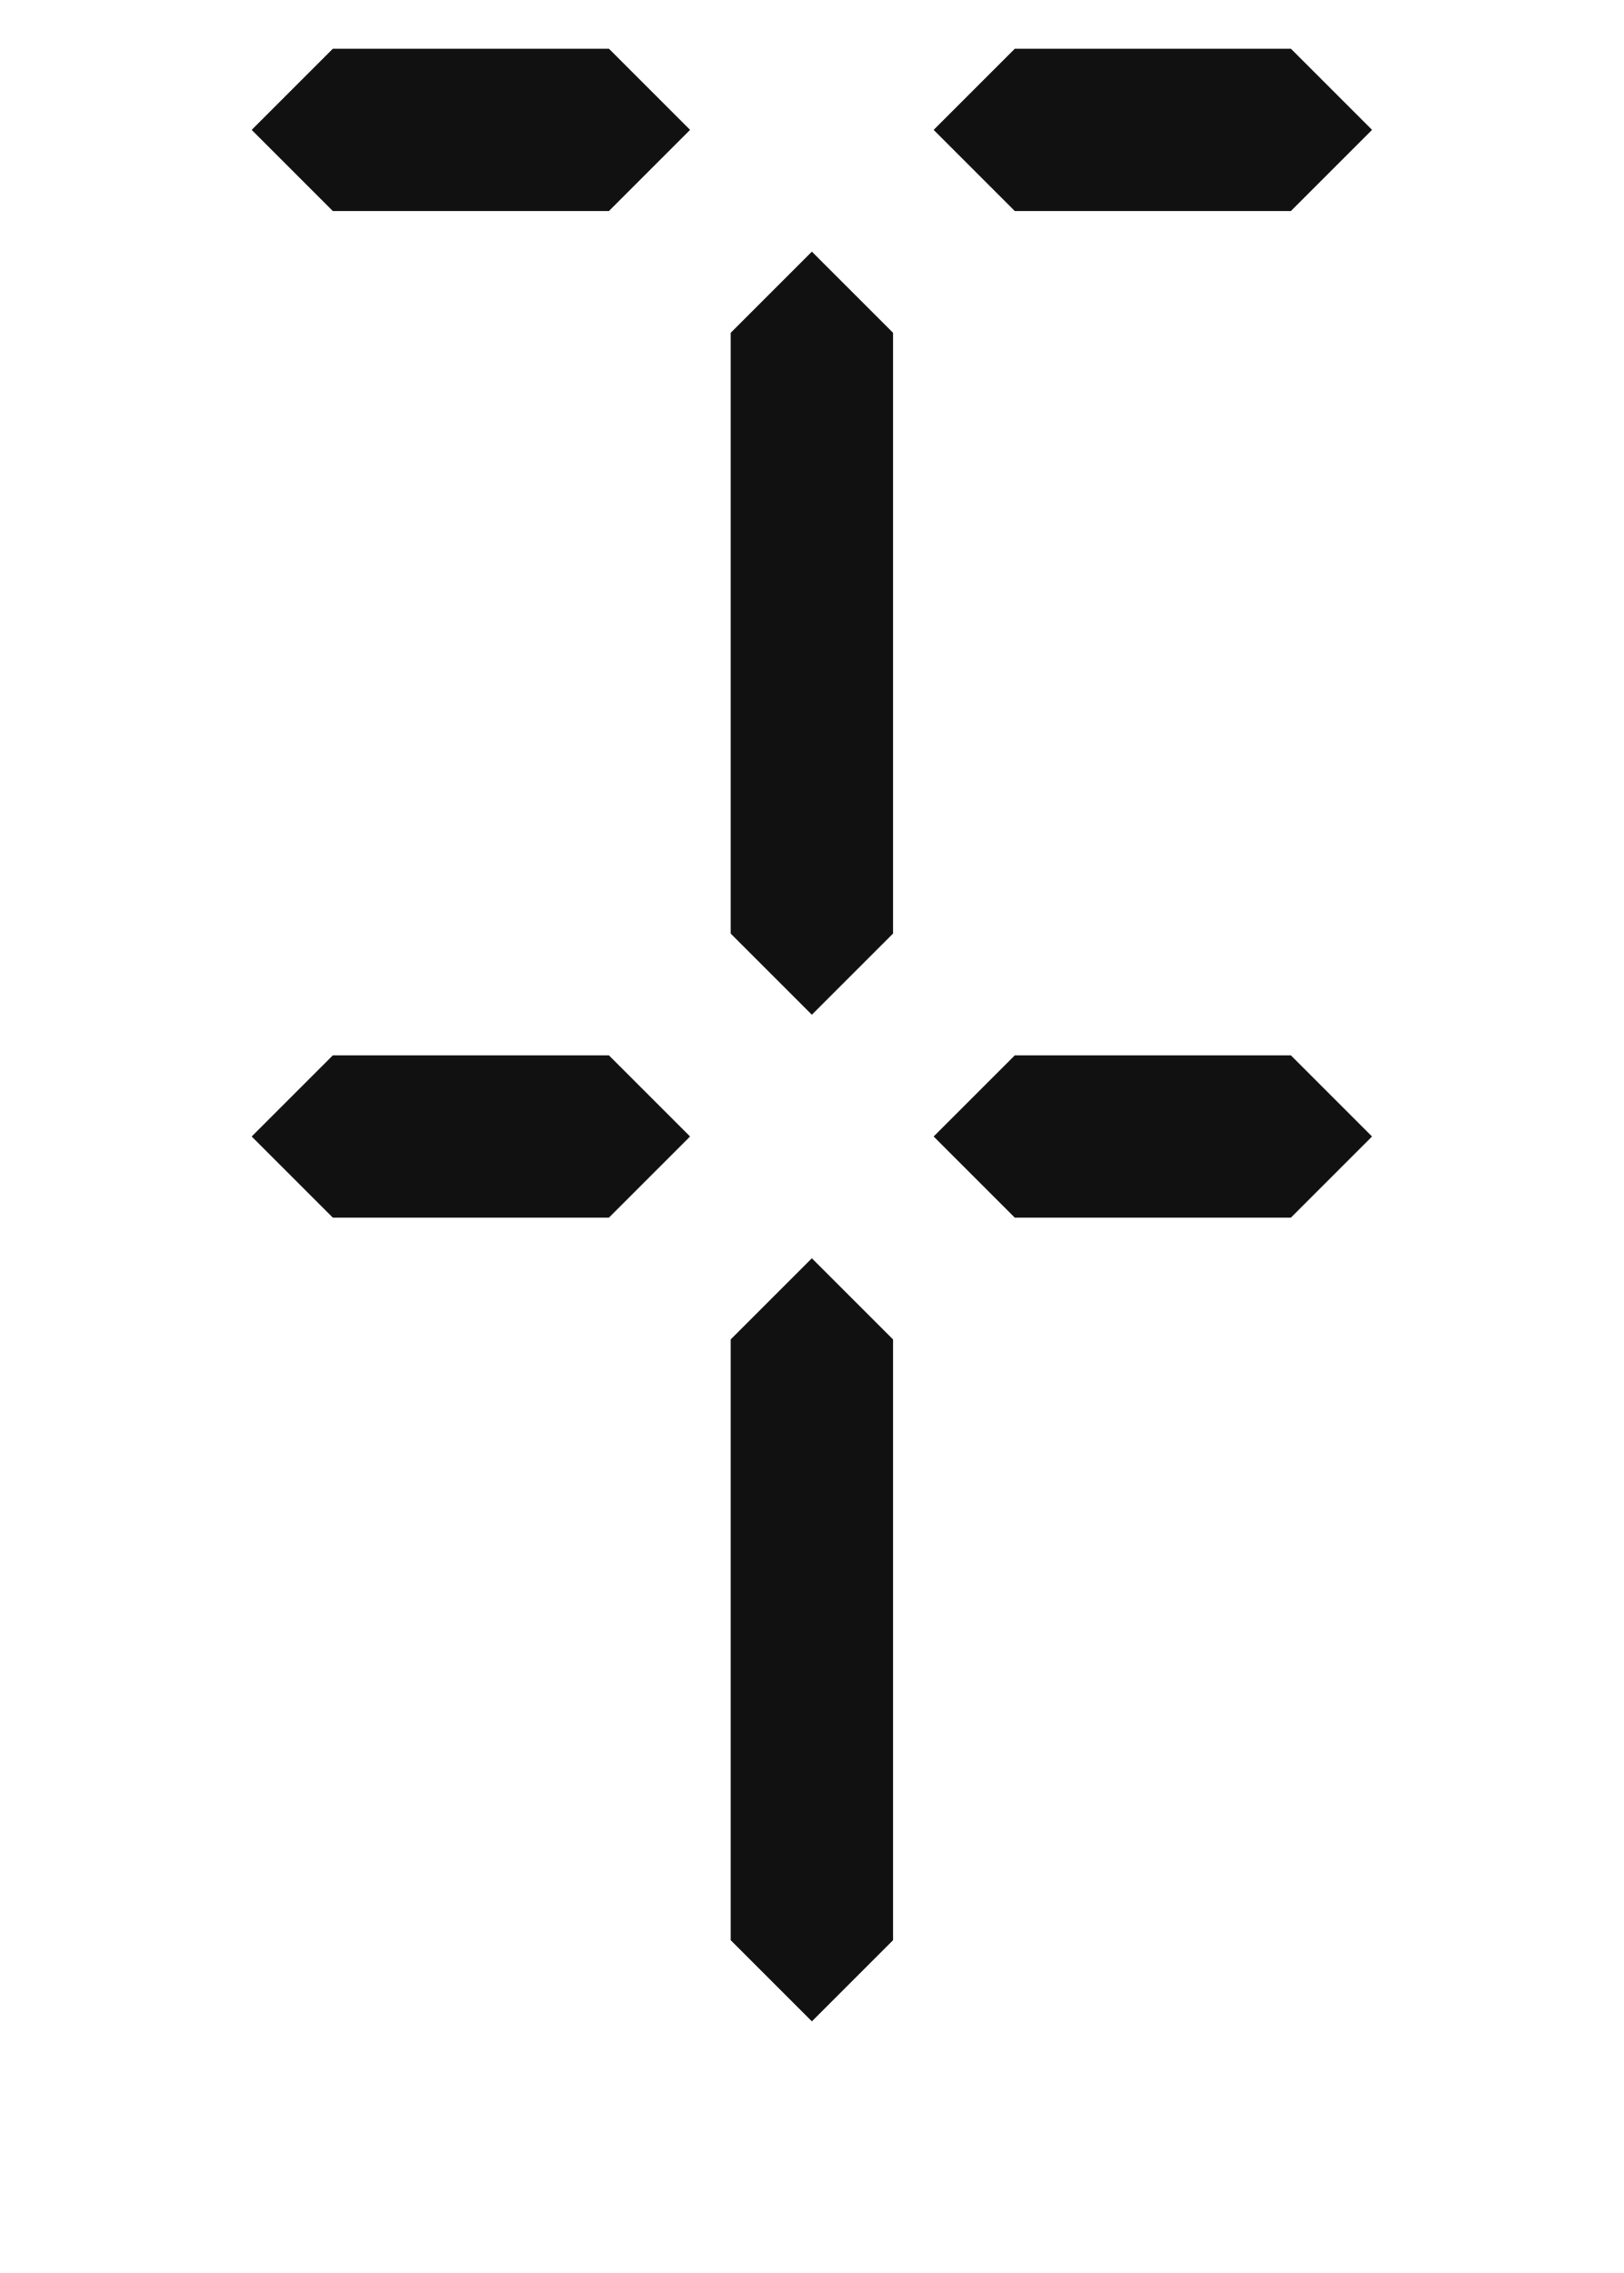
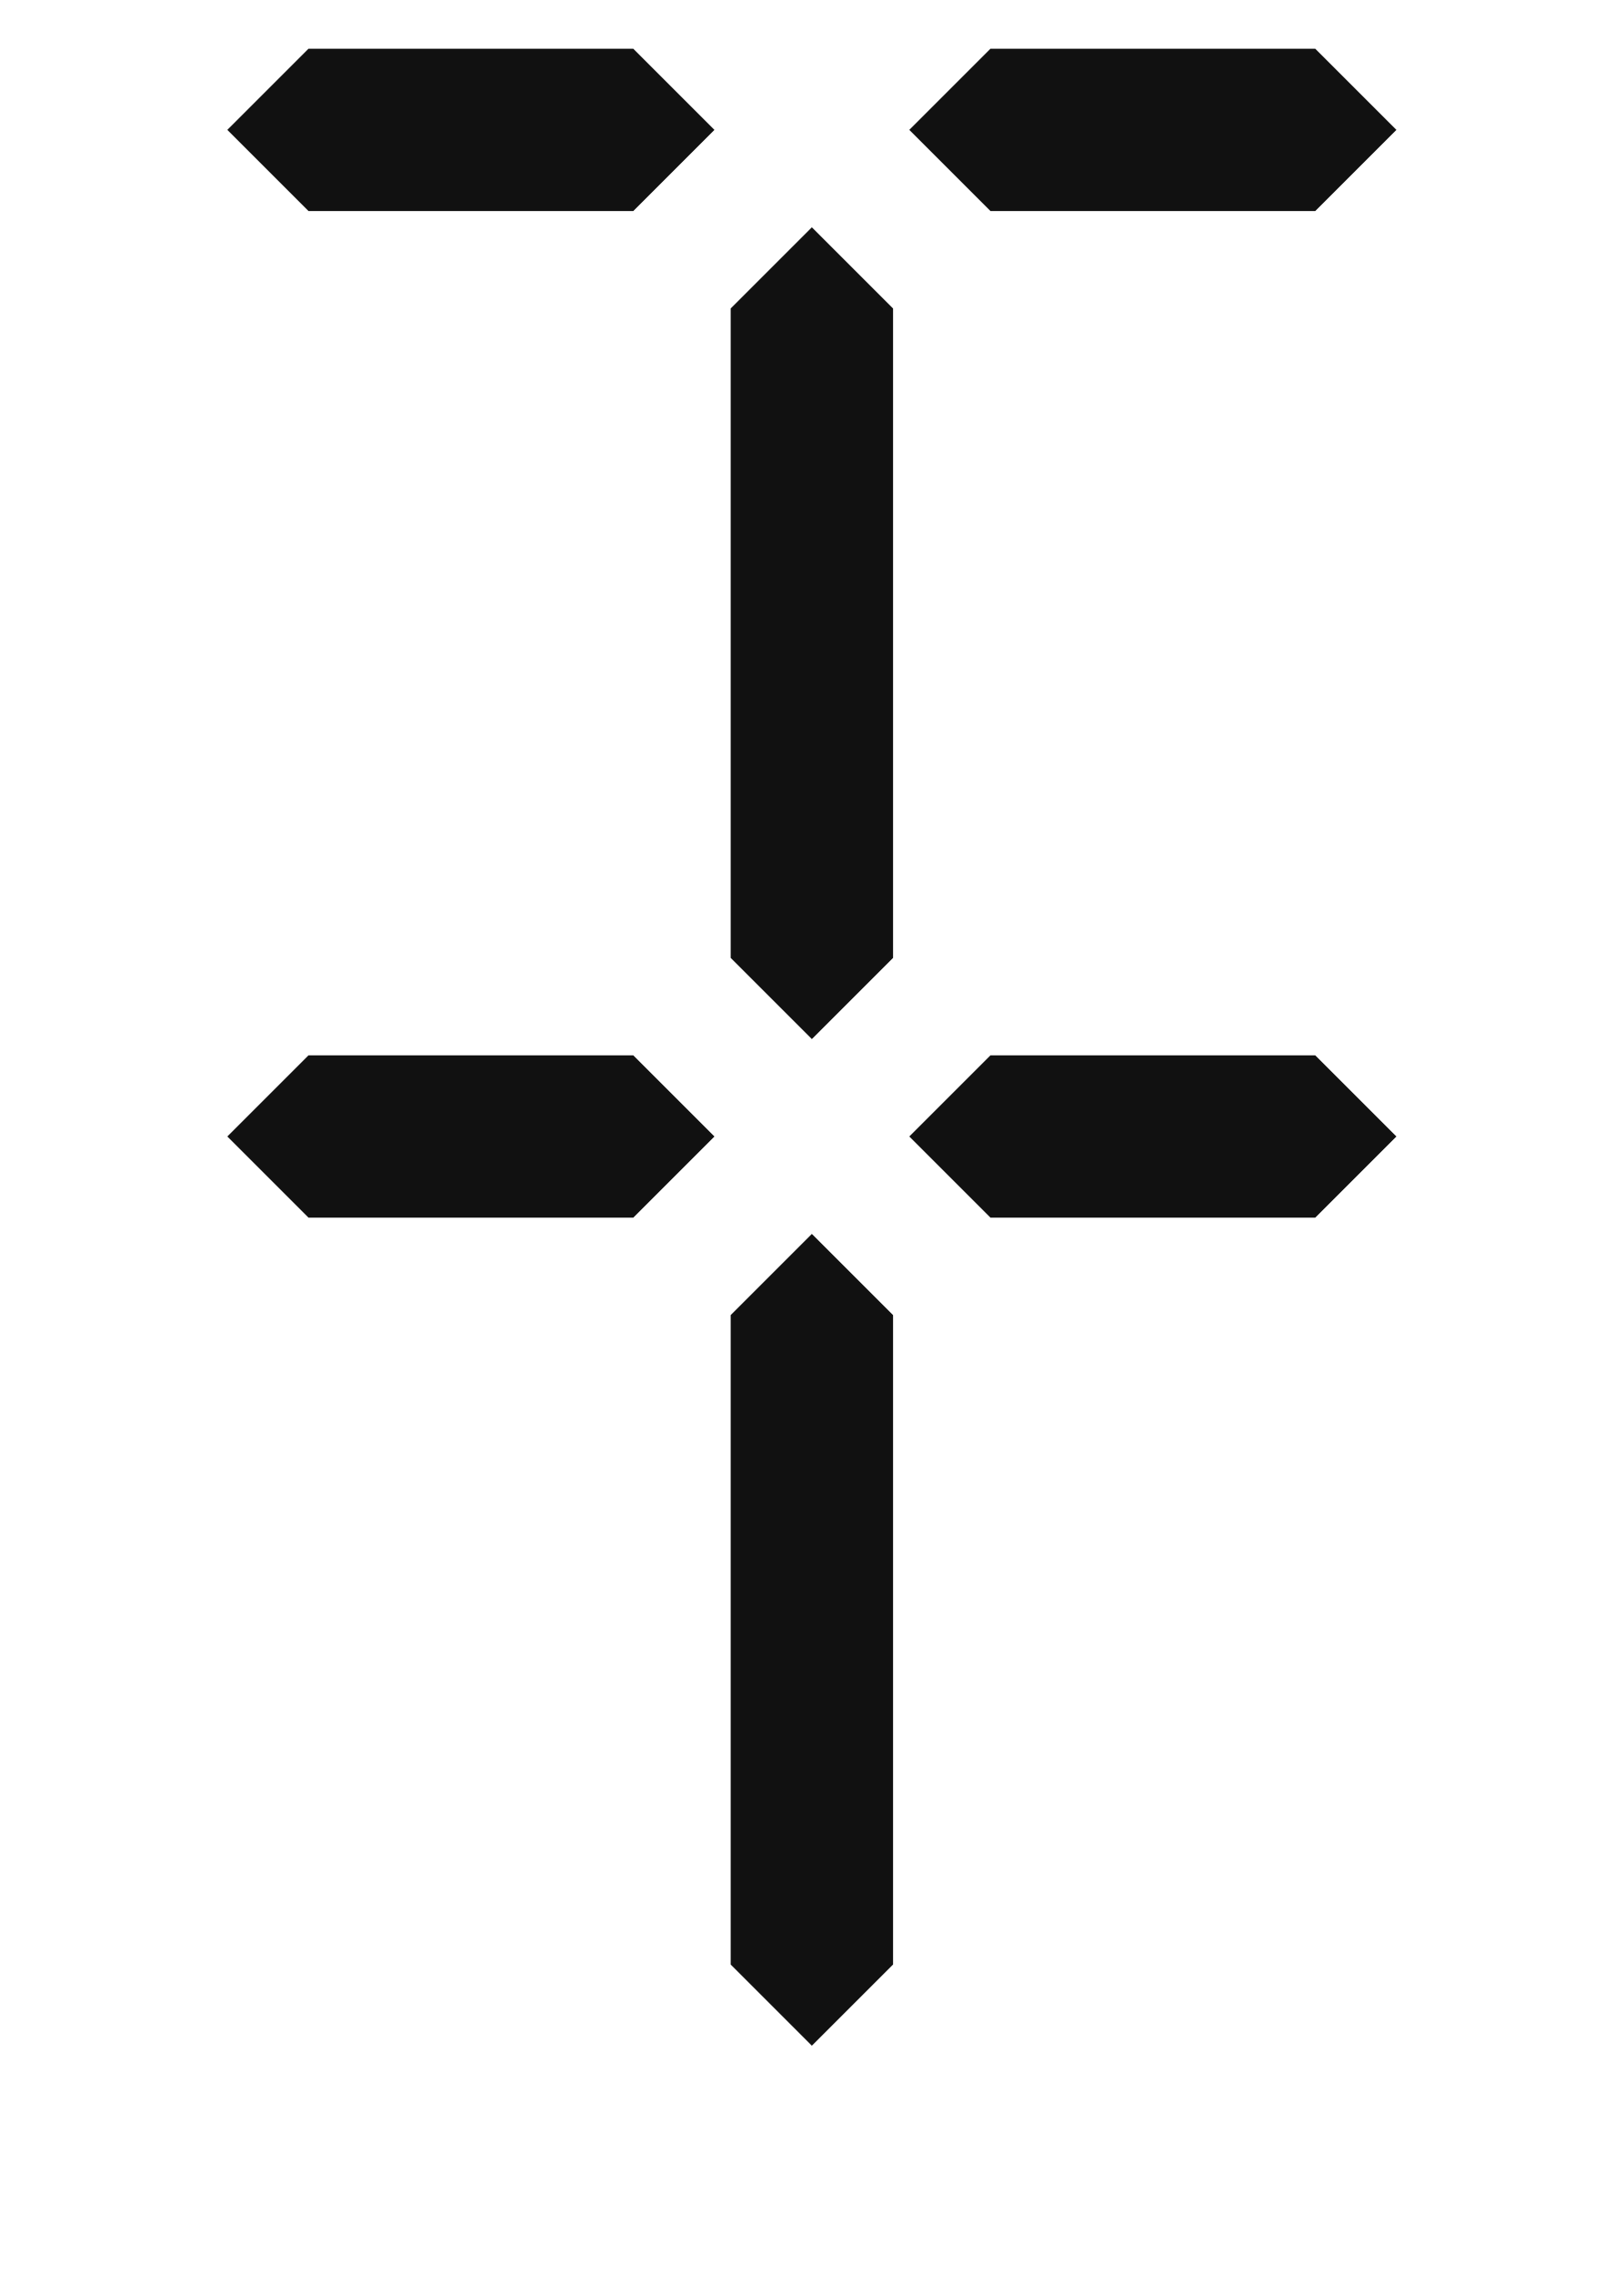
<svg xmlns="http://www.w3.org/2000/svg" viewBox="0 0 100 140" width="100" height="140">
-   <polygon data-seg="0" points="15.50,8.00 20.50,13.00 37.50,13.00 42.50,8.00 37.50,3.00 20.50,3.00" fill="#111111" />
-   <polygon data-seg="1" points="57.50,8.00 62.50,13.00 79.50,13.00 84.50,8.00 79.50,3.00 62.50,3.00" fill="#111111" />
-   <polygon data-seg="4" points="50.00,15.50 45.00,20.50 45.00,57.50 50.00,62.50 55.00,57.50 55.00,20.50" fill="#111111" />
-   <polygon data-seg="7" points="15.50,70.00 20.50,75.00 37.50,75.00 42.50,70.00 37.50,65.00 20.50,65.00" fill="#111111" />
-   <polygon data-seg="8" points="57.50,70.00 62.50,75.00 79.50,75.00 84.50,70.00 79.50,65.00 62.50,65.00" fill="#111111" />
-   <polygon data-seg="B" points="50.00,77.50 45.00,82.50 45.00,119.50 50.00,124.50 55.00,119.50 55.00,82.50" fill="#111111" />
+   <polygon data-seg="0" points="14.00,8.00 19.00,13.00 39.00,13.00 44.00,8.00 39.00,3.00 19.00,3.00" fill="#111111" />
+   <polygon data-seg="1" points="56.00,8.00 61.00,13.00 81.00,13.00 86.00,8.00 81.00,3.00 61.00,3.00" fill="#111111" />
+   <polygon data-seg="4" points="50.00,14.00 45.00,19.00 45.00,59.00 50.00,64.00 55.00,59.00 55.00,19.00" fill="#111111" />
+   <polygon data-seg="7" points="14.00,70.00 19.00,75.00 39.00,75.00 44.00,70.00 39.00,65.00 19.00,65.00" fill="#111111" />
+   <polygon data-seg="8" points="56.00,70.00 61.00,75.00 81.00,75.00 86.00,70.00 81.00,65.00 61.00,65.00" fill="#111111" />
+   <polygon data-seg="B" points="50.00,76.00 45.00,81.00 45.00,121.00 50.00,126.00 55.00,121.00 55.00,81.00" fill="#111111" />
</svg>
